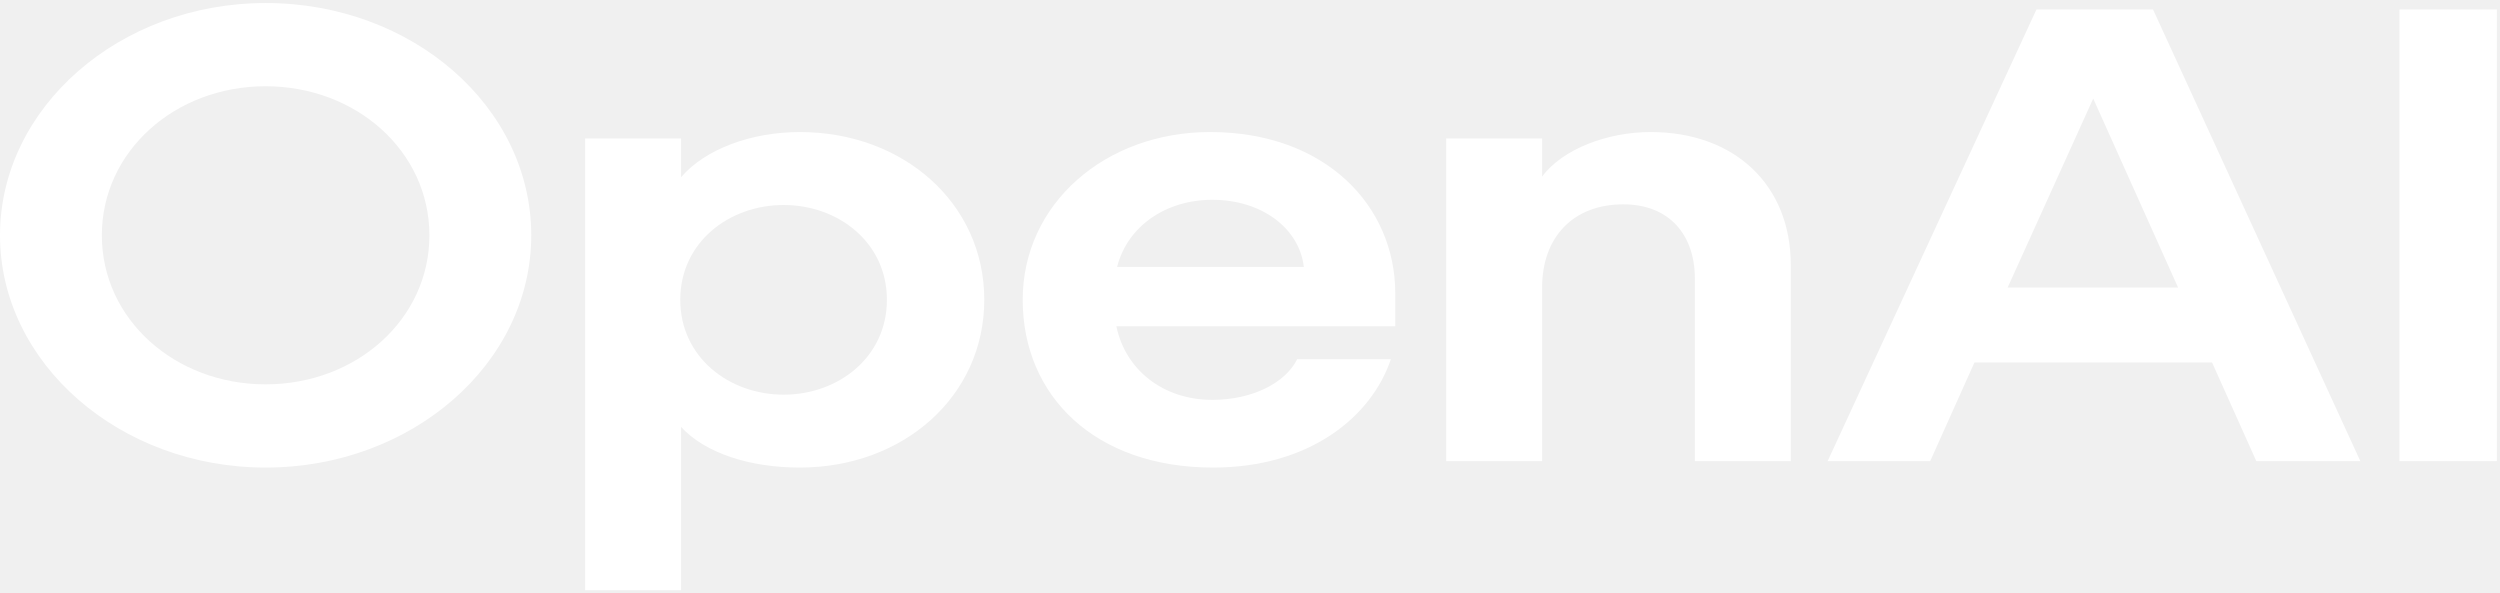
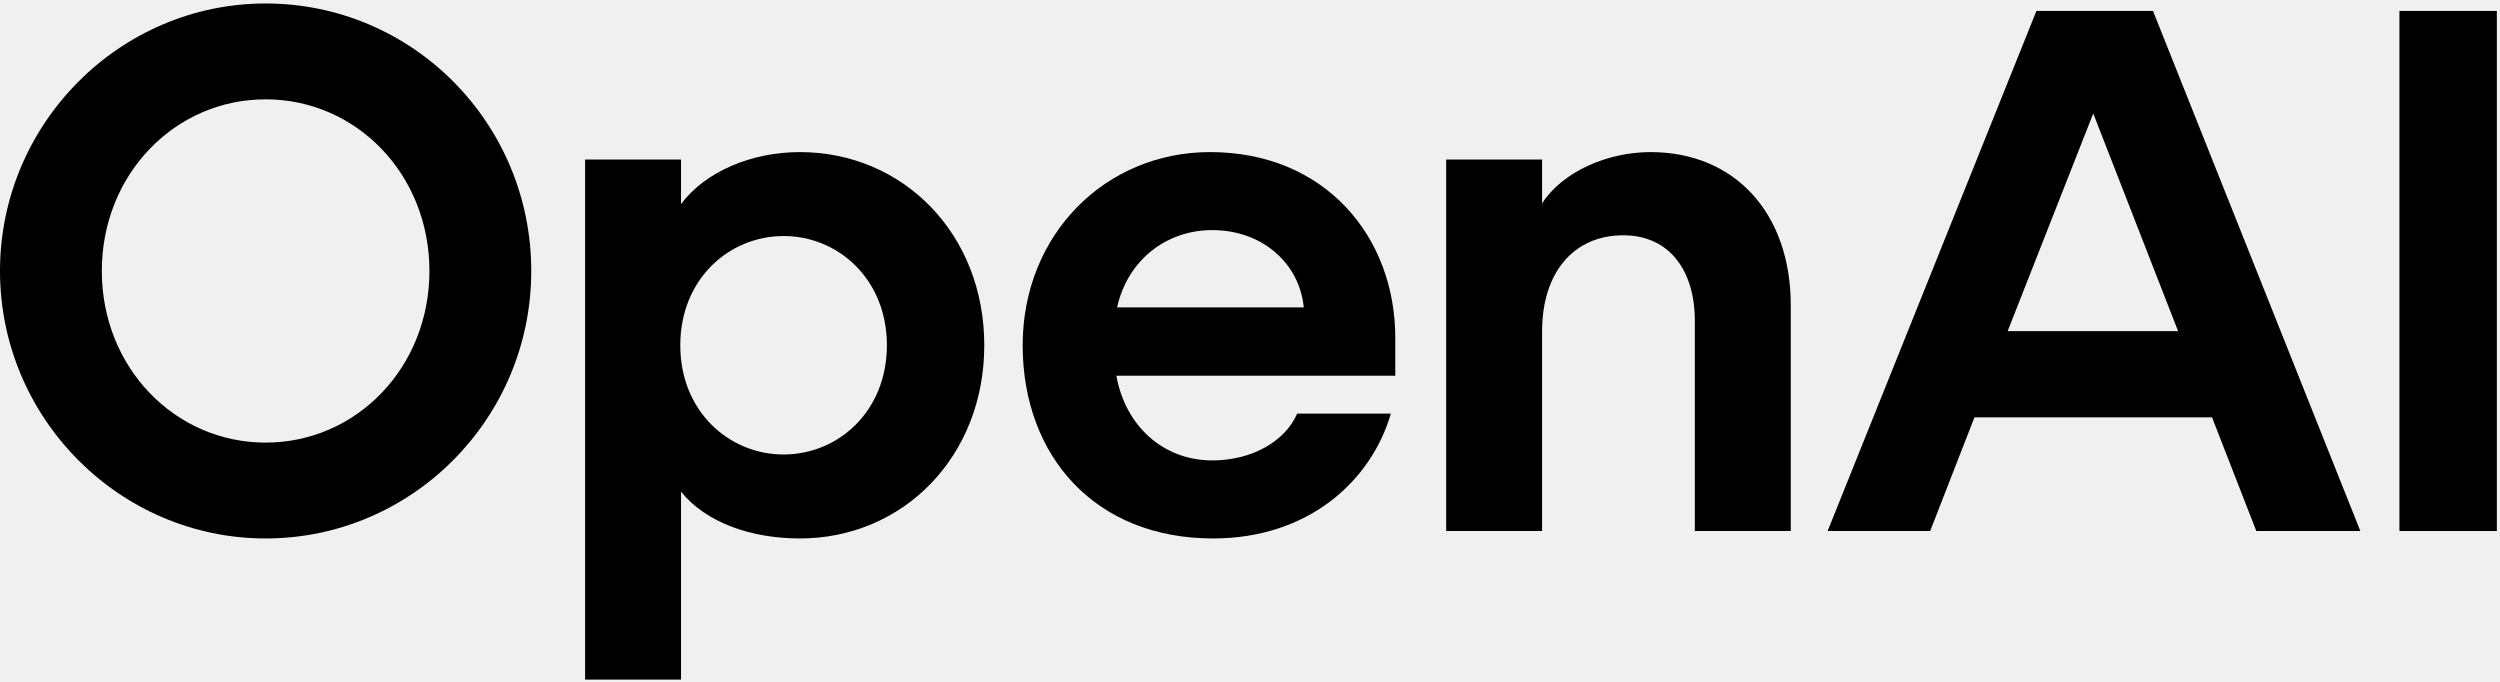
- <svg xmlns="http://www.w3.org/2000/svg" width="38" height="9" viewBox="0 0 38 9" fill="none">
+ <svg xmlns="http://www.w3.org/2000/svg" width="176" height="48" viewBox="0 0 176 48" fill="none">
  <g clip-path="url(#clip0_58_1067)">
-     <path d="M4.037 0.046C1.817 0.046 0 1.635 0 3.577C0 5.519 1.817 7.107 4.037 7.107C6.258 7.107 8.075 5.528 8.075 3.577C8.075 1.625 6.269 0.046 4.037 0.046ZM4.037 5.842C2.658 5.842 1.548 4.852 1.548 3.577C1.548 2.302 2.658 1.311 4.037 1.311C5.417 1.311 6.527 2.302 6.527 3.577C6.527 4.852 5.417 5.842 4.037 5.842Z" fill="white" />
-     <path d="M12.157 2.007C11.428 2.007 10.722 2.262 10.352 2.694V2.105H8.894V8.971H10.352V6.489C10.722 6.892 11.406 7.107 12.157 7.107C13.727 7.107 14.961 6.028 14.961 4.557C14.961 3.086 13.727 2.007 12.157 2.007ZM11.911 5.999C11.081 5.999 10.34 5.43 10.34 4.557C10.34 3.684 11.081 3.116 11.911 3.116C12.741 3.116 13.481 3.684 13.481 4.557C13.481 5.43 12.741 5.999 11.911 5.999Z" fill="white" />
-     <path d="M18.393 2.007C16.801 2.007 15.545 3.096 15.545 4.557C15.545 6.019 16.644 7.107 18.438 7.107C19.907 7.107 20.849 6.333 21.141 5.46H19.717C19.537 5.823 19.032 6.078 18.427 6.078C17.675 6.078 17.104 5.617 16.969 4.959H21.208V4.459C21.208 3.125 20.143 2.007 18.393 2.007ZM16.98 4.057C17.137 3.439 17.72 3.037 18.427 3.037C19.178 3.037 19.75 3.469 19.818 4.057H16.98Z" fill="white" />
-     <path d="M25.089 2.007C24.438 2.007 23.754 2.262 23.44 2.684V2.105H21.982V7.009H23.44V4.371C23.44 3.606 23.911 3.106 24.674 3.106C25.38 3.106 25.762 3.577 25.762 4.234V7.009H27.22V4.028C27.22 2.812 26.367 2.007 25.089 2.007Z" fill="white" />
-     <path d="M30.954 0.144L27.78 7.009H29.339L30.012 5.509H33.623L34.296 7.009H35.877L32.726 0.144H30.954ZM30.516 4.371L31.817 1.498L33.107 4.371H30.516Z" fill="white" />
-     <path d="M37.952 0.144H36.472V7.009H37.952V0.144Z" fill="white" />
+     <path d="M18.7 0.245C8.415 0.245 0 8.719 0 19.076C0 29.433 8.415 37.907 18.7 37.907C28.985 37.907 37.4 29.485 37.4 19.076C37.4 8.667 29.037 0.245 18.7 0.245ZM18.7 31.159C12.311 31.159 7.168 25.876 7.168 19.076C7.168 12.276 12.311 6.993 18.7 6.993C25.089 6.993 30.232 12.276 30.232 19.076C30.232 25.876 25.089 31.159 18.7 31.159Z" fill="black" />
+     <path d="M56.307 10.707C52.931 10.707 49.658 12.066 47.944 14.368V11.23H41.191V47.845H47.944V34.611C49.658 36.756 52.827 37.907 56.307 37.907C63.579 37.907 69.293 32.153 69.293 24.306C69.293 16.46 63.579 10.707 56.307 10.707ZM55.165 31.996C51.321 31.996 47.892 28.962 47.892 24.306C47.892 19.651 51.321 16.617 55.165 16.617C59.008 16.617 62.437 19.651 62.437 24.306C62.437 28.962 59.008 31.996 55.165 31.996Z" fill="black" />
+     <path d="M85.189 10.707C77.813 10.707 71.996 16.513 71.996 24.306C71.996 32.1 77.086 37.907 85.397 37.907C92.202 37.907 96.565 33.774 97.916 29.119H91.319C90.488 31.054 88.15 32.414 85.345 32.414C81.865 32.414 79.216 29.956 78.593 26.451H98.228V23.784C98.228 16.67 93.293 10.707 85.189 10.707ZM78.644 21.639C79.372 18.343 82.073 16.199 85.345 16.199C88.826 16.199 91.475 18.5 91.786 21.639H78.644Z" fill="black" />
+     <path d="M116.2 10.707C113.187 10.707 110.018 12.066 108.564 14.316V11.23H101.811V37.383H108.564V23.313C108.564 19.233 110.746 16.565 114.278 16.565C117.55 16.565 119.316 19.076 119.316 22.58V37.383H126.069V21.482C126.069 14.996 122.121 10.707 116.2 10.707Z" fill="black" />
+     <path d="M143.364 0.769L128.664 37.384H135.884L139.001 29.381H155.727L158.844 37.384H166.168L151.571 0.769H143.364ZM141.338 23.314L147.364 7.987L153.338 23.314H141.338Z" fill="black" />
+     <path d="M175.778 0.769H168.921V37.384H175.778V0.769Z" fill="black" />
  </g>
  <defs>
    <clipPath id="clip0_58_1067">
-       <rect width="38" height="9" fill="white" />
+       <rect width="176" height="48" fill="white" />
    </clipPath>
  </defs>
</svg>
